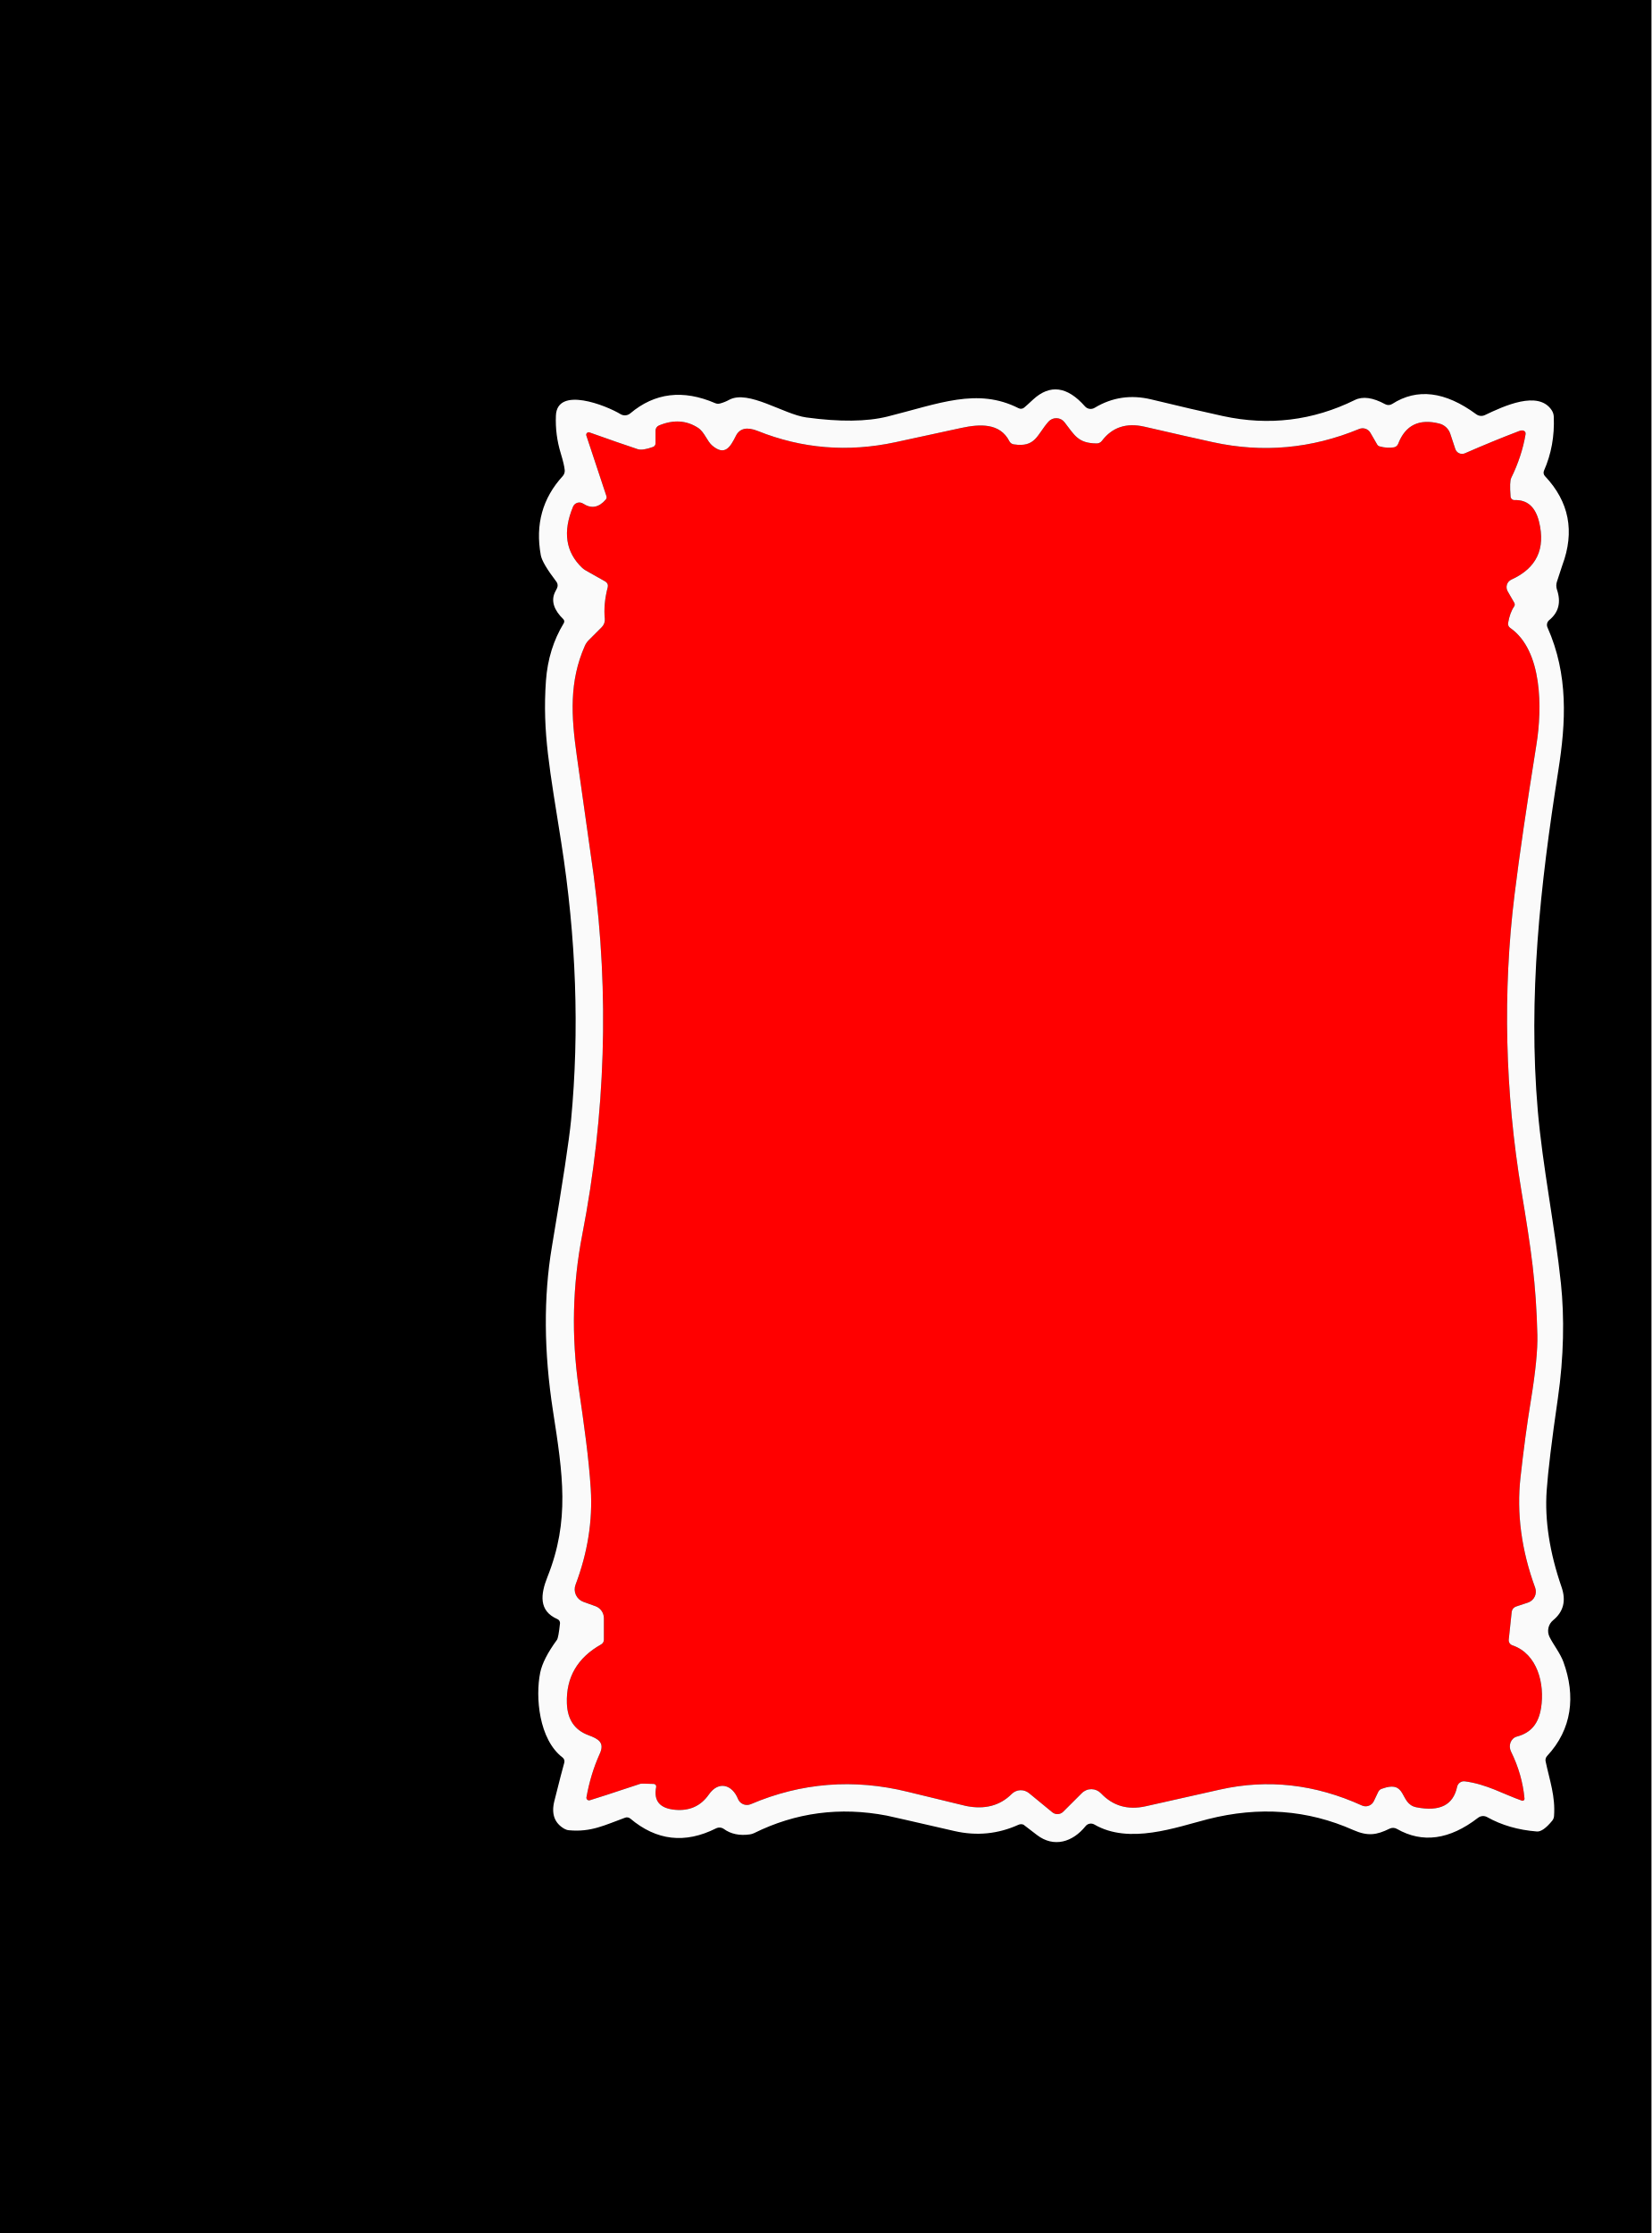
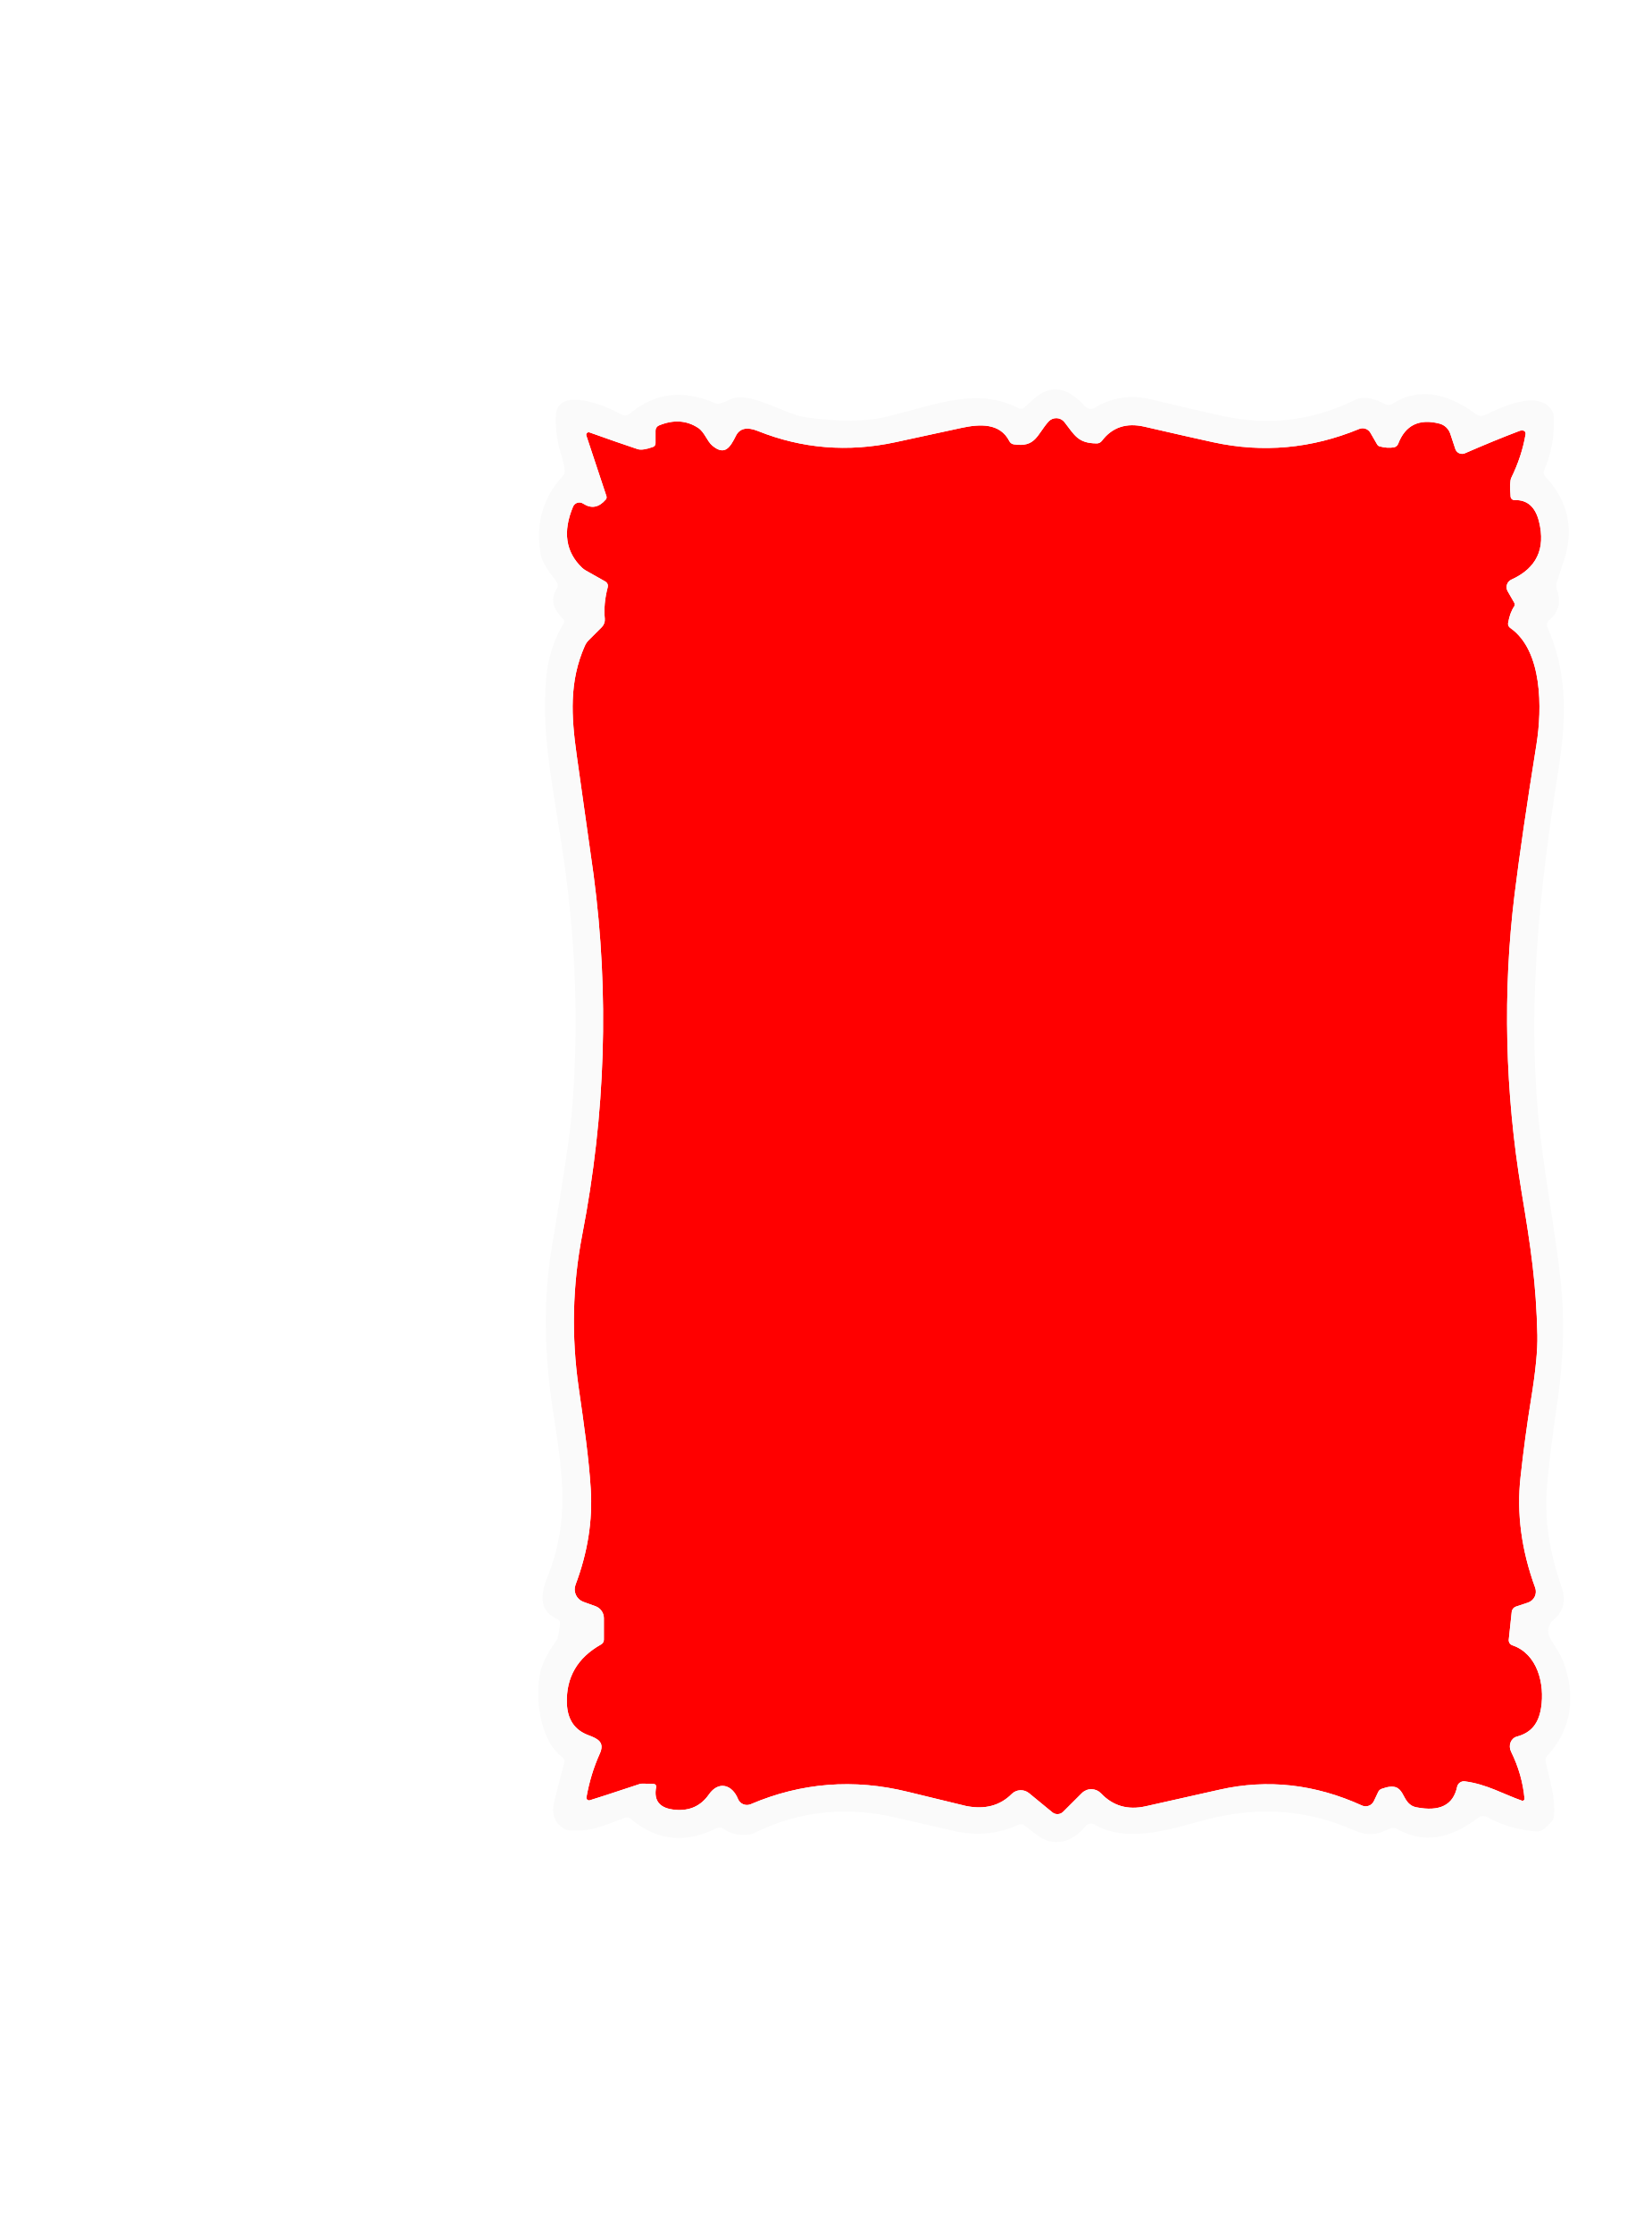
<svg xmlns="http://www.w3.org/2000/svg" width="307" height="415" viewBox="0 0 307 415" fill="none">
-   <rect width="307" height="415" fill="black" />
  <path d="M109.63 334.58C110.657 334.28 113.79 333.26 119.03 331.52C119.177 331.474 120.01 331.48 121.53 331.54C121.599 331.543 121.666 331.561 121.727 331.593C121.789 331.624 121.842 331.668 121.885 331.722C121.928 331.776 121.958 331.839 121.975 331.906C121.991 331.973 121.993 332.043 121.98 332.11C121.467 334.684 122.647 336.097 125.52 336.35C128.2 336.583 130.283 335.637 131.77 333.51C133.6 330.88 136.13 331.69 137.19 334.33C137.279 334.551 137.41 334.752 137.578 334.921C137.745 335.09 137.944 335.224 138.164 335.316C138.384 335.407 138.62 335.453 138.858 335.452C139.095 335.451 139.331 335.403 139.55 335.31C148.957 331.297 158.697 330.53 168.77 333.01C175.51 334.663 179.117 335.54 179.59 335.64C183.063 336.334 185.89 335.59 188.07 333.41C188.492 332.988 189.056 332.739 189.653 332.711C190.25 332.684 190.837 332.879 191.3 333.26L195.62 336.81C195.907 337.047 196.273 337.169 196.647 337.15C197.02 337.132 197.374 336.975 197.64 336.71L201.12 333.24C201.354 333.007 201.633 332.822 201.94 332.698C202.246 332.574 202.575 332.512 202.905 332.517C203.236 332.522 203.563 332.593 203.866 332.725C204.169 332.858 204.442 333.05 204.67 333.29C206.897 335.637 209.67 336.437 212.99 335.69C216.703 334.857 221.303 333.824 226.79 332.59C235.656 330.597 244.453 331.584 253.18 335.55C253.581 335.732 254.037 335.748 254.45 335.597C254.864 335.445 255.201 335.138 255.39 334.74L256.21 333.02C256.27 332.89 256.355 332.774 256.46 332.678C256.564 332.582 256.687 332.508 256.82 332.46C261.7 330.67 260.04 335.23 263.29 335.88C267.63 336.74 270.156 335.474 270.87 332.08C270.938 331.761 271.123 331.478 271.388 331.289C271.653 331.1 271.978 331.018 272.3 331.06C276.37 331.58 279.5 333.46 282.92 334.65C282.979 334.669 283.041 334.673 283.102 334.662C283.162 334.651 283.219 334.625 283.267 334.588C283.314 334.55 283.351 334.501 283.375 334.446C283.398 334.39 283.407 334.33 283.4 334.27C283.126 331.277 282.293 328.367 280.9 325.54C280.767 325.272 280.689 324.978 280.673 324.682C280.656 324.385 280.701 324.092 280.804 323.825C280.908 323.557 281.067 323.321 281.27 323.133C281.473 322.946 281.716 322.811 281.98 322.74C284.72 322.01 286.03 320.23 286.48 317.4C287.19 312.99 285.82 307.36 281.15 305.78C280.934 305.709 280.749 305.566 280.625 305.375C280.502 305.184 280.447 304.956 280.47 304.73L281.02 299.57C281.044 299.346 281.131 299.134 281.271 298.958C281.411 298.783 281.598 298.652 281.81 298.58L284.04 297.84C284.313 297.749 284.564 297.604 284.78 297.414C284.996 297.225 285.172 296.994 285.297 296.736C285.422 296.477 285.493 296.197 285.508 295.911C285.522 295.625 285.478 295.339 285.38 295.07C282.82 288.09 281.913 281.24 282.66 274.52C283.22 269.433 283.863 264.663 284.59 260.21C285.456 254.917 285.857 250.883 285.79 248.11C285.56 238.47 284.64 232.23 282.82 221.31C279.78 203 279.32 184.28 281.55 166.24C282.443 159.007 283.803 149.69 285.63 138.29C286.67 131.79 286.81 120.9 280.73 116.69C280.586 116.588 280.474 116.449 280.406 116.287C280.339 116.126 280.32 115.95 280.35 115.78C280.577 114.487 280.95 113.467 281.47 112.72C281.539 112.618 281.578 112.5 281.583 112.378C281.589 112.256 281.56 112.136 281.5 112.03L280.27 109.89C280.162 109.704 280.094 109.497 280.071 109.283C280.048 109.069 280.069 108.853 280.134 108.649C280.199 108.444 280.306 108.256 280.448 108.096C280.591 107.936 280.765 107.808 280.96 107.72C285.633 105.6 287.347 102.01 286.1 96.95C285.42 94.197 283.9 92.86 281.54 92.94C281.358 92.946 281.181 92.88 281.045 92.757C280.909 92.635 280.825 92.464 280.81 92.28C280.663 90.427 280.707 89.267 280.94 88.8C282.247 86.133 283.13 83.447 283.59 80.74C283.65 80.4 283.536 80.17 283.25 80.05C283.03 79.957 282.736 79.98 282.37 80.12C279.216 81.32 275.87 82.694 272.33 84.24C272.16 84.314 271.978 84.352 271.793 84.352C271.608 84.351 271.426 84.313 271.258 84.239C271.089 84.164 270.938 84.056 270.815 83.92C270.691 83.784 270.598 83.624 270.54 83.45L269.6 80.61C269.449 80.156 269.188 79.746 268.839 79.418C268.489 79.09 268.064 78.853 267.6 78.73C263.813 77.757 261.25 79.01 259.91 82.49C259.845 82.653 259.742 82.796 259.609 82.908C259.477 83.02 259.319 83.096 259.15 83.13C258.343 83.284 257.433 83.224 256.42 82.95C256.253 82.898 256.113 82.788 256.03 82.64L254.75 80.43C254.548 80.08 254.226 79.815 253.843 79.685C253.461 79.554 253.044 79.567 252.67 79.72C243.81 83.38 234.76 84.204 225.52 82.19C222.7 81.577 218.443 80.614 212.75 79.3C209.39 78.527 206.753 79.403 204.84 81.93C204.725 82.082 204.577 82.204 204.406 82.288C204.236 82.371 204.049 82.413 203.86 82.41C200.41 82.38 199.79 80.92 197.88 78.46C197.707 78.237 197.486 78.054 197.235 77.925C196.983 77.796 196.705 77.725 196.422 77.715C196.139 77.706 195.856 77.758 195.595 77.87C195.334 77.981 195.1 78.149 194.91 78.36C192.75 80.79 192.54 83.21 188.44 82.58C188.27 82.552 188.109 82.486 187.97 82.385C187.831 82.284 187.718 82.152 187.64 82C185.89 78.56 182.11 78.8 178.76 79.52C178.407 79.6 174.313 80.487 166.48 82.18C157.64 84.087 149.107 83.394 140.88 80.1C138.867 79.293 137.507 79.594 136.8 81C135.72 83.17 134.73 84.74 132.44 82.84C131.43 82.01 130.99 80.32 129.78 79.52C127.613 78.107 125.187 77.957 122.5 79.07C122.31 79.151 122.148 79.284 122.034 79.453C121.92 79.622 121.859 79.819 121.86 80.02V82.39C121.86 82.537 121.815 82.681 121.733 82.8C121.651 82.92 121.535 83.011 121.4 83.06C120.093 83.534 119.137 83.67 118.53 83.47C116.277 82.724 113.3 81.69 109.6 80.37C109.518 80.339 109.429 80.331 109.343 80.349C109.257 80.366 109.178 80.408 109.115 80.469C109.052 80.53 109.007 80.607 108.987 80.693C108.967 80.778 108.971 80.867 109 80.95L112.73 92.2C112.767 92.307 112.775 92.422 112.754 92.535C112.733 92.647 112.683 92.752 112.61 92.84C111.323 94.34 109.917 94.59 108.39 93.59C108.234 93.489 108.058 93.424 107.875 93.398C107.691 93.372 107.504 93.387 107.327 93.442C107.15 93.496 106.986 93.588 106.849 93.713C106.711 93.837 106.602 93.99 106.53 94.16C104.577 98.82 105.147 102.617 108.24 105.55C108.439 105.73 108.657 105.887 108.89 106.02L112.54 108.08C112.715 108.181 112.853 108.336 112.932 108.522C113.012 108.707 113.028 108.914 112.98 109.11C112.433 111.197 112.25 113.154 112.43 114.98C112.458 115.268 112.422 115.558 112.325 115.83C112.229 116.101 112.073 116.347 111.87 116.55L109.44 118.98C109.136 119.284 108.892 119.64 108.72 120.03C105.79 126.65 106.18 133.09 107.23 140.51C109.143 153.977 110.18 161.317 110.34 162.53C113.28 184.743 112.58 207.057 108.24 229.47C106.42 238.85 106.2 248.337 107.58 257.93C108.59 264.93 109.45 270.87 109.82 276.73C110.187 282.637 109.243 288.567 106.99 294.52C106.875 294.825 106.822 295.149 106.833 295.474C106.844 295.799 106.92 296.119 107.056 296.415C107.192 296.711 107.385 296.977 107.624 297.197C107.863 297.418 108.144 297.589 108.45 297.7L110.72 298.52C111.171 298.687 111.561 298.989 111.836 299.384C112.111 299.779 112.259 300.249 112.26 300.73V304.74C112.26 304.919 112.212 305.094 112.122 305.247C112.033 305.4 111.904 305.526 111.75 305.61C107.337 308.09 105.213 311.743 105.38 316.57C105.487 319.563 106.82 321.533 109.38 322.48C111.28 323.18 112.44 323.86 111.48 325.96C110.36 328.433 109.54 331.12 109.02 334.02C109.005 334.101 109.011 334.185 109.038 334.264C109.064 334.342 109.11 334.412 109.171 334.468C109.232 334.524 109.306 334.564 109.386 334.583C109.466 334.603 109.55 334.602 109.63 334.58Z" fill="#FF0000" />
  <path d="M190.39 75.75C190.717 75.477 191.266 74.98 192.04 74.26C195.18 71.367 198.397 71.787 201.69 75.52C201.909 75.769 202.209 75.933 202.538 75.983C202.868 76.032 203.204 75.964 203.49 75.79C206.73 73.837 210.24 73.317 214.02 74.23C219.333 75.517 223.767 76.547 227.32 77.32C235.873 79.174 244.053 78.18 251.86 74.34C253.326 73.614 255.206 73.874 257.5 75.12C257.703 75.23 257.931 75.283 258.162 75.274C258.392 75.265 258.616 75.195 258.81 75.07C263.443 72.097 268.65 72.737 274.43 76.99C274.659 77.159 274.93 77.262 275.214 77.288C275.498 77.315 275.783 77.264 276.04 77.14C279.52 75.48 285.96 72.47 288.45 76.23C288.692 76.596 288.827 77.019 288.84 77.45C288.993 81.043 288.386 84.387 287.02 87.48C286.948 87.643 286.926 87.823 286.957 87.999C286.987 88.175 287.068 88.339 287.19 88.47C291.697 93.237 292.776 98.763 290.43 105.05C290.403 105.11 290.067 106.137 289.42 108.13C289.27 108.598 289.274 109.102 289.43 109.57C290.23 111.923 289.75 113.817 287.99 115.25C287.797 115.41 287.661 115.628 287.603 115.871C287.546 116.115 287.569 116.371 287.67 116.6C291.58 125.38 291.11 134.21 289.68 143.23C286.29 164.67 284.05 185.27 285.87 206.44C286.76 216.75 289.08 228.12 290.17 238.51C290.83 244.78 290.71 252.21 289.61 259.81C288.456 267.757 287.76 273.497 287.52 277.03C287.14 282.543 288.063 288.52 290.29 294.96C291.163 297.493 290.643 299.543 288.73 301.11C288.282 301.474 287.97 301.979 287.847 302.544C287.723 303.109 287.795 303.7 288.05 304.22C288.71 305.57 290.04 307.25 290.63 308.86C292.94 315.18 292.25 321.37 287.59 326.36C287.472 326.491 287.386 326.647 287.339 326.815C287.292 326.984 287.286 327.16 287.32 327.33C288.09 330.95 289.16 333.84 288.89 337.51C288.87 337.829 288.748 338.137 288.54 338.39C287.393 339.784 286.443 340.447 285.69 340.38C282.23 340.107 279.153 339.217 276.46 337.71C276.196 337.562 275.896 337.495 275.595 337.516C275.295 337.537 275.008 337.647 274.77 337.83C269.463 341.924 264.433 342.614 259.68 339.9C259.474 339.78 259.242 339.714 259.002 339.707C258.763 339.7 258.525 339.753 258.31 339.86C255.92 341.03 254.3 341.31 251.55 340.1C243.07 336.34 234.066 335.67 224.54 338.09C218.6 339.61 209.92 342.85 203.43 339.08C203.166 338.928 202.856 338.875 202.557 338.932C202.258 338.989 201.989 339.152 201.8 339.39C199.43 342.34 195.92 343.46 192.75 341.02C191.11 339.754 190.28 339.117 190.26 339.11C190.112 339.05 189.953 339.021 189.793 339.025C189.633 339.028 189.475 339.064 189.33 339.13C185.53 340.85 181.567 341.24 177.44 340.3C169.473 338.467 165.277 337.51 164.85 337.43C156.157 335.764 147.937 336.847 140.19 340.68C139.945 340.799 139.678 340.88 139.4 340.92C137.48 341.193 135.867 340.857 134.56 339.91C134.352 339.762 134.107 339.674 133.851 339.655C133.596 339.635 133.34 339.686 133.11 339.8C127.35 342.694 122.037 342.087 117.17 337.98C117.039 337.871 116.883 337.798 116.716 337.768C116.55 337.738 116.378 337.752 116.22 337.81C112.48 339.16 109.93 340.54 105.77 340.15C105.467 340.124 105.173 340.032 104.91 339.88C103.077 338.827 102.457 337.11 103.05 334.73C103.997 330.957 104.613 328.573 104.9 327.58C104.947 327.408 104.941 327.226 104.884 327.056C104.827 326.887 104.721 326.739 104.58 326.63C100.17 323.27 99.5 315.36 100.42 310.86C100.767 309.16 101.803 307.13 103.53 304.77C103.723 304.503 103.913 303.483 104.1 301.71C104.118 301.545 104.081 301.378 103.995 301.234C103.908 301.09 103.777 300.976 103.62 300.91C100.1 299.38 100.49 296.29 101.76 293.09C105.97 282.57 104.62 273.96 102.8 262.23C101.093 251.21 101.023 241.047 102.59 231.74C104.623 219.653 105.813 211.797 106.16 208.17C107.733 191.543 107.123 174.337 104.33 156.55C102.22 143.11 100.8 136.14 101.49 126.49C101.783 122.517 102.887 118.96 104.8 115.82C104.874 115.702 104.905 115.563 104.889 115.424C104.872 115.286 104.809 115.158 104.71 115.06C103.09 113.5 102.26 111.67 103.28 109.84C103.493 109.467 103.613 109.197 103.64 109.03C103.671 108.87 103.669 108.705 103.633 108.547C103.597 108.388 103.527 108.24 103.43 108.11C101.67 105.803 100.703 104.157 100.53 103.17C99.49 97.49 100.847 92.597 104.6 88.49C104.736 88.341 104.839 88.166 104.905 87.975C104.97 87.784 104.996 87.582 104.98 87.38C104.92 86.707 104.673 85.66 104.24 84.24C103.54 81.954 103.24 79.617 103.34 77.23C103.57 71.72 112.69 75.35 115.36 76.97C115.637 77.136 115.96 77.212 116.282 77.187C116.605 77.162 116.911 77.037 117.16 76.83C121.713 72.984 126.98 72.35 132.96 74.93C133.239 75.047 133.548 75.068 133.84 74.99C134.426 74.837 134.993 74.61 135.54 74.31C139.1 72.37 145.68 77 149.88 77.58C156.1 78.427 161.137 78.37 164.99 77.41C174.49 75.04 181.68 71.97 189.36 75.87C189.523 75.953 189.708 75.986 189.891 75.964C190.074 75.943 190.247 75.868 190.39 75.75ZM109.63 334.58C110.657 334.28 113.79 333.26 119.03 331.52C119.177 331.474 120.01 331.48 121.53 331.54C121.599 331.543 121.666 331.561 121.727 331.593C121.789 331.624 121.842 331.668 121.885 331.722C121.928 331.776 121.958 331.839 121.975 331.906C121.991 331.973 121.993 332.043 121.98 332.11C121.467 334.684 122.647 336.097 125.52 336.35C128.2 336.583 130.283 335.637 131.77 333.51C133.6 330.88 136.13 331.69 137.19 334.33C137.279 334.551 137.41 334.752 137.578 334.921C137.745 335.09 137.944 335.224 138.164 335.316C138.384 335.407 138.62 335.453 138.858 335.452C139.095 335.451 139.331 335.403 139.55 335.31C148.957 331.297 158.697 330.53 168.77 333.01C175.51 334.663 179.117 335.54 179.59 335.64C183.063 336.334 185.89 335.59 188.07 333.41C188.492 332.988 189.056 332.739 189.653 332.711C190.25 332.684 190.837 332.879 191.3 333.26L195.62 336.81C195.907 337.047 196.273 337.169 196.647 337.15C197.02 337.132 197.374 336.975 197.64 336.71L201.12 333.24C201.354 333.007 201.633 332.822 201.94 332.698C202.246 332.574 202.575 332.512 202.905 332.517C203.236 332.522 203.563 332.593 203.866 332.725C204.169 332.858 204.442 333.05 204.67 333.29C206.897 335.637 209.67 336.437 212.99 335.69C216.703 334.857 221.303 333.824 226.79 332.59C235.656 330.597 244.453 331.584 253.18 335.55C253.581 335.732 254.037 335.748 254.45 335.597C254.864 335.445 255.201 335.138 255.39 334.74L256.21 333.02C256.27 332.89 256.355 332.774 256.46 332.678C256.564 332.582 256.687 332.508 256.82 332.46C261.7 330.67 260.04 335.23 263.29 335.88C267.63 336.74 270.156 335.474 270.87 332.08C270.938 331.761 271.123 331.478 271.388 331.289C271.653 331.1 271.978 331.018 272.3 331.06C276.37 331.58 279.5 333.46 282.92 334.65C282.979 334.669 283.041 334.673 283.102 334.662C283.162 334.651 283.219 334.625 283.267 334.588C283.314 334.55 283.351 334.501 283.375 334.446C283.398 334.39 283.407 334.33 283.4 334.27C283.126 331.277 282.293 328.367 280.9 325.54C280.767 325.272 280.689 324.978 280.673 324.682C280.656 324.385 280.701 324.092 280.804 323.825C280.908 323.557 281.067 323.321 281.27 323.133C281.473 322.946 281.716 322.811 281.98 322.74C284.72 322.01 286.03 320.23 286.48 317.4C287.19 312.99 285.82 307.36 281.15 305.78C280.934 305.709 280.749 305.566 280.625 305.375C280.502 305.184 280.447 304.956 280.47 304.73L281.02 299.57C281.044 299.346 281.131 299.134 281.271 298.958C281.411 298.783 281.598 298.652 281.81 298.58L284.04 297.84C284.313 297.749 284.564 297.604 284.78 297.414C284.996 297.225 285.172 296.994 285.297 296.736C285.422 296.477 285.493 296.197 285.508 295.911C285.522 295.625 285.478 295.339 285.38 295.07C282.82 288.09 281.913 281.24 282.66 274.52C283.22 269.433 283.863 264.663 284.59 260.21C285.456 254.917 285.857 250.883 285.79 248.11C285.56 238.47 284.64 232.23 282.82 221.31C279.78 203 279.32 184.28 281.55 166.24C282.443 159.007 283.803 149.69 285.63 138.29C286.67 131.79 286.81 120.9 280.73 116.69C280.586 116.588 280.474 116.449 280.406 116.287C280.339 116.126 280.32 115.95 280.35 115.78C280.577 114.487 280.95 113.467 281.47 112.72C281.539 112.618 281.578 112.5 281.583 112.378C281.589 112.256 281.56 112.136 281.5 112.03L280.27 109.89C280.162 109.704 280.094 109.497 280.071 109.283C280.048 109.069 280.069 108.853 280.134 108.649C280.199 108.444 280.306 108.256 280.448 108.096C280.591 107.936 280.765 107.808 280.96 107.72C285.633 105.6 287.347 102.01 286.1 96.95C285.42 94.197 283.9 92.86 281.54 92.94C281.358 92.946 281.181 92.88 281.045 92.757C280.909 92.635 280.825 92.464 280.81 92.28C280.663 90.427 280.707 89.267 280.94 88.8C282.247 86.133 283.13 83.447 283.59 80.74C283.65 80.4 283.536 80.17 283.25 80.05C283.03 79.957 282.736 79.98 282.37 80.12C279.216 81.32 275.87 82.694 272.33 84.24C272.16 84.314 271.978 84.352 271.793 84.352C271.608 84.351 271.426 84.313 271.258 84.239C271.089 84.164 270.938 84.056 270.815 83.92C270.691 83.784 270.598 83.624 270.54 83.45L269.6 80.61C269.449 80.156 269.188 79.746 268.839 79.418C268.489 79.09 268.064 78.853 267.6 78.73C263.813 77.757 261.25 79.01 259.91 82.49C259.845 82.653 259.742 82.796 259.609 82.908C259.477 83.02 259.319 83.096 259.15 83.13C258.343 83.284 257.433 83.224 256.42 82.95C256.253 82.898 256.113 82.788 256.03 82.64L254.75 80.43C254.548 80.08 254.226 79.815 253.843 79.685C253.461 79.554 253.044 79.567 252.67 79.72C243.81 83.38 234.76 84.204 225.52 82.19C222.7 81.577 218.443 80.614 212.75 79.3C209.39 78.527 206.753 79.403 204.84 81.93C204.725 82.082 204.577 82.204 204.406 82.288C204.236 82.371 204.049 82.413 203.86 82.41C200.41 82.38 199.79 80.92 197.88 78.46C197.707 78.237 197.486 78.054 197.235 77.925C196.983 77.796 196.705 77.725 196.422 77.715C196.139 77.706 195.856 77.758 195.595 77.87C195.334 77.981 195.1 78.149 194.91 78.36C192.75 80.79 192.54 83.21 188.44 82.58C188.27 82.552 188.109 82.486 187.97 82.385C187.831 82.284 187.718 82.152 187.64 82C185.89 78.56 182.11 78.8 178.76 79.52C178.407 79.6 174.313 80.487 166.48 82.18C157.64 84.087 149.107 83.394 140.88 80.1C138.867 79.293 137.507 79.594 136.8 81C135.72 83.17 134.73 84.74 132.44 82.84C131.43 82.01 130.99 80.32 129.78 79.52C127.613 78.107 125.187 77.957 122.5 79.07C122.31 79.151 122.148 79.284 122.034 79.453C121.92 79.622 121.859 79.819 121.86 80.02V82.39C121.86 82.537 121.815 82.681 121.733 82.8C121.651 82.92 121.535 83.011 121.4 83.06C120.093 83.534 119.137 83.67 118.53 83.47C116.277 82.724 113.3 81.69 109.6 80.37C109.518 80.339 109.429 80.331 109.343 80.349C109.257 80.366 109.178 80.408 109.115 80.469C109.052 80.53 109.007 80.607 108.987 80.693C108.967 80.778 108.971 80.867 109 80.95L112.73 92.2C112.767 92.307 112.775 92.422 112.754 92.535C112.733 92.647 112.683 92.752 112.61 92.84C111.323 94.34 109.917 94.59 108.39 93.59C108.234 93.489 108.058 93.424 107.875 93.398C107.691 93.372 107.504 93.387 107.327 93.442C107.15 93.496 106.986 93.588 106.849 93.713C106.711 93.837 106.602 93.99 106.53 94.16C104.577 98.82 105.147 102.617 108.24 105.55C108.439 105.73 108.657 105.887 108.89 106.02L112.54 108.08C112.715 108.181 112.853 108.336 112.932 108.522C113.012 108.707 113.028 108.914 112.98 109.11C112.433 111.197 112.25 113.154 112.43 114.98C112.458 115.268 112.422 115.558 112.325 115.83C112.229 116.101 112.073 116.347 111.87 116.55L109.44 118.98C109.136 119.284 108.892 119.64 108.72 120.03C105.79 126.65 106.18 133.09 107.23 140.51C109.143 153.977 110.18 161.317 110.34 162.53C113.28 184.743 112.58 207.057 108.24 229.47C106.42 238.85 106.2 248.337 107.58 257.93C108.59 264.93 109.45 270.87 109.82 276.73C110.187 282.637 109.243 288.567 106.99 294.52C106.875 294.825 106.822 295.149 106.833 295.474C106.844 295.799 106.92 296.119 107.056 296.415C107.192 296.711 107.385 296.977 107.624 297.197C107.863 297.418 108.144 297.589 108.45 297.7L110.72 298.52C111.171 298.687 111.561 298.989 111.836 299.384C112.111 299.779 112.259 300.249 112.26 300.73V304.74C112.26 304.919 112.212 305.094 112.122 305.247C112.033 305.4 111.904 305.526 111.75 305.61C107.337 308.09 105.213 311.743 105.38 316.57C105.487 319.563 106.82 321.533 109.38 322.48C111.28 323.18 112.44 323.86 111.48 325.96C110.36 328.433 109.54 331.12 109.02 334.02C109.005 334.101 109.011 334.185 109.038 334.264C109.064 334.342 109.11 334.412 109.171 334.468C109.232 334.524 109.306 334.564 109.386 334.583C109.466 334.603 109.55 334.602 109.63 334.58Z" fill="#FAFAFA" />
</svg>
